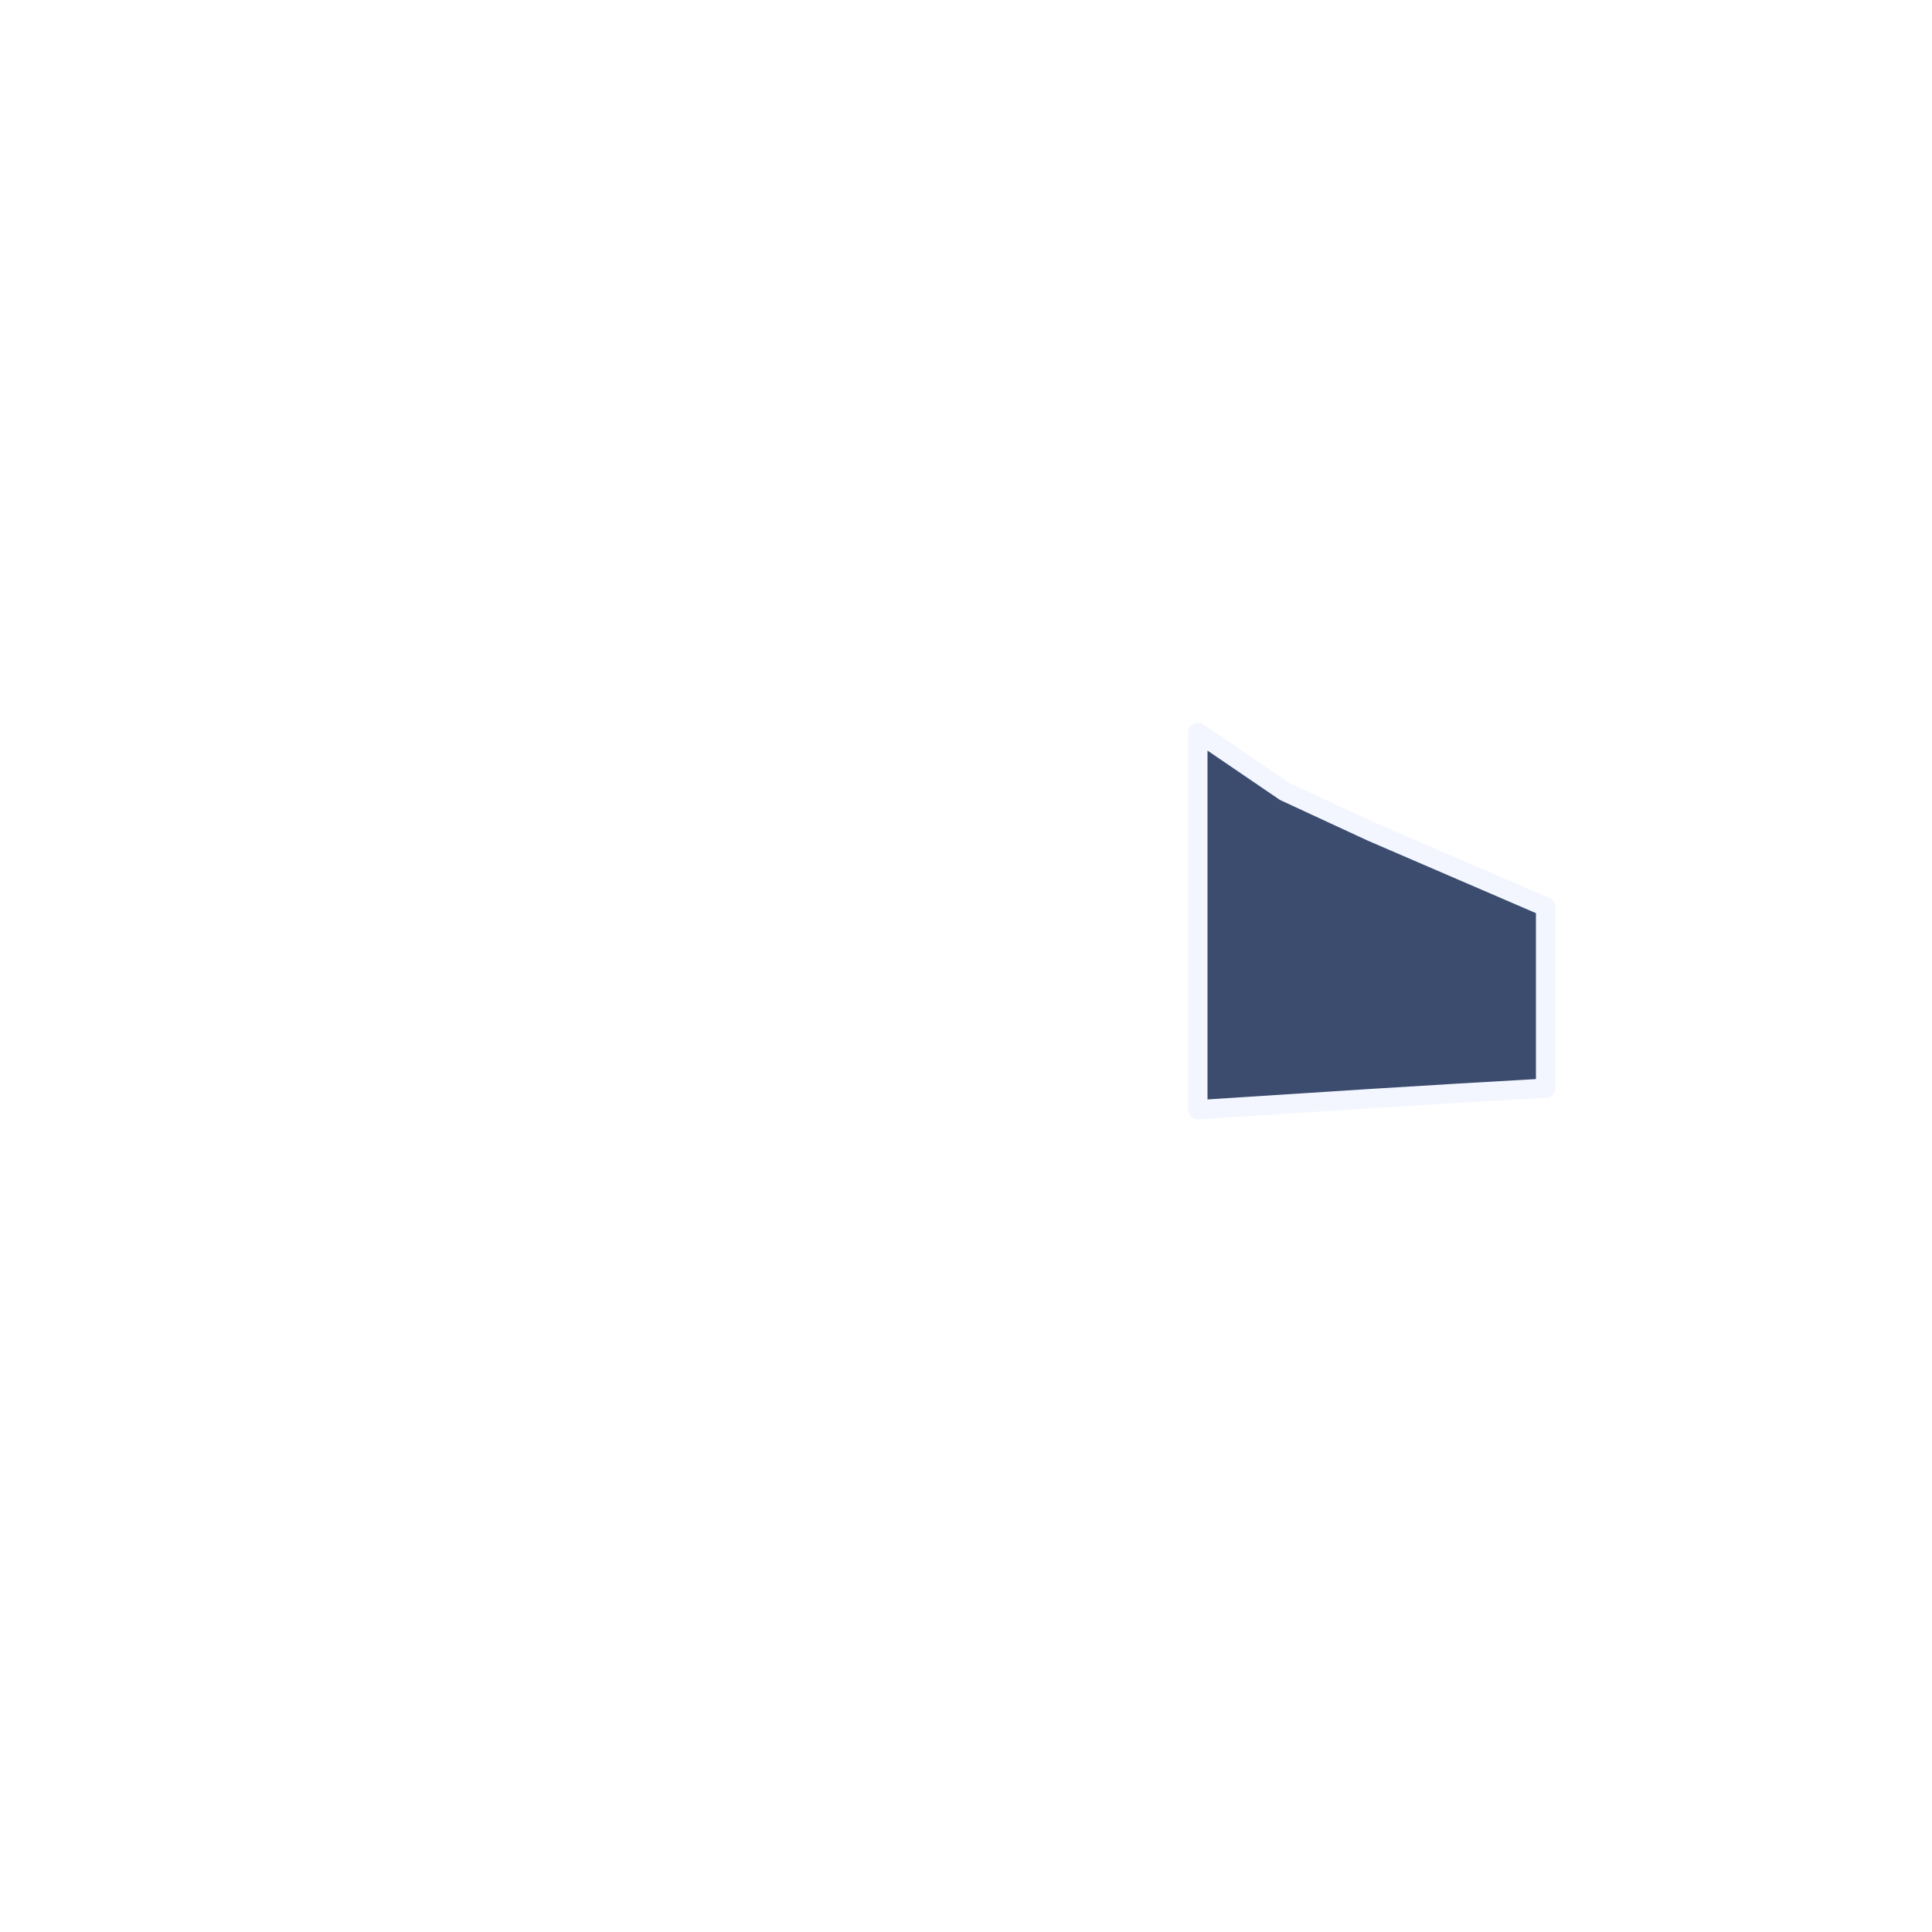
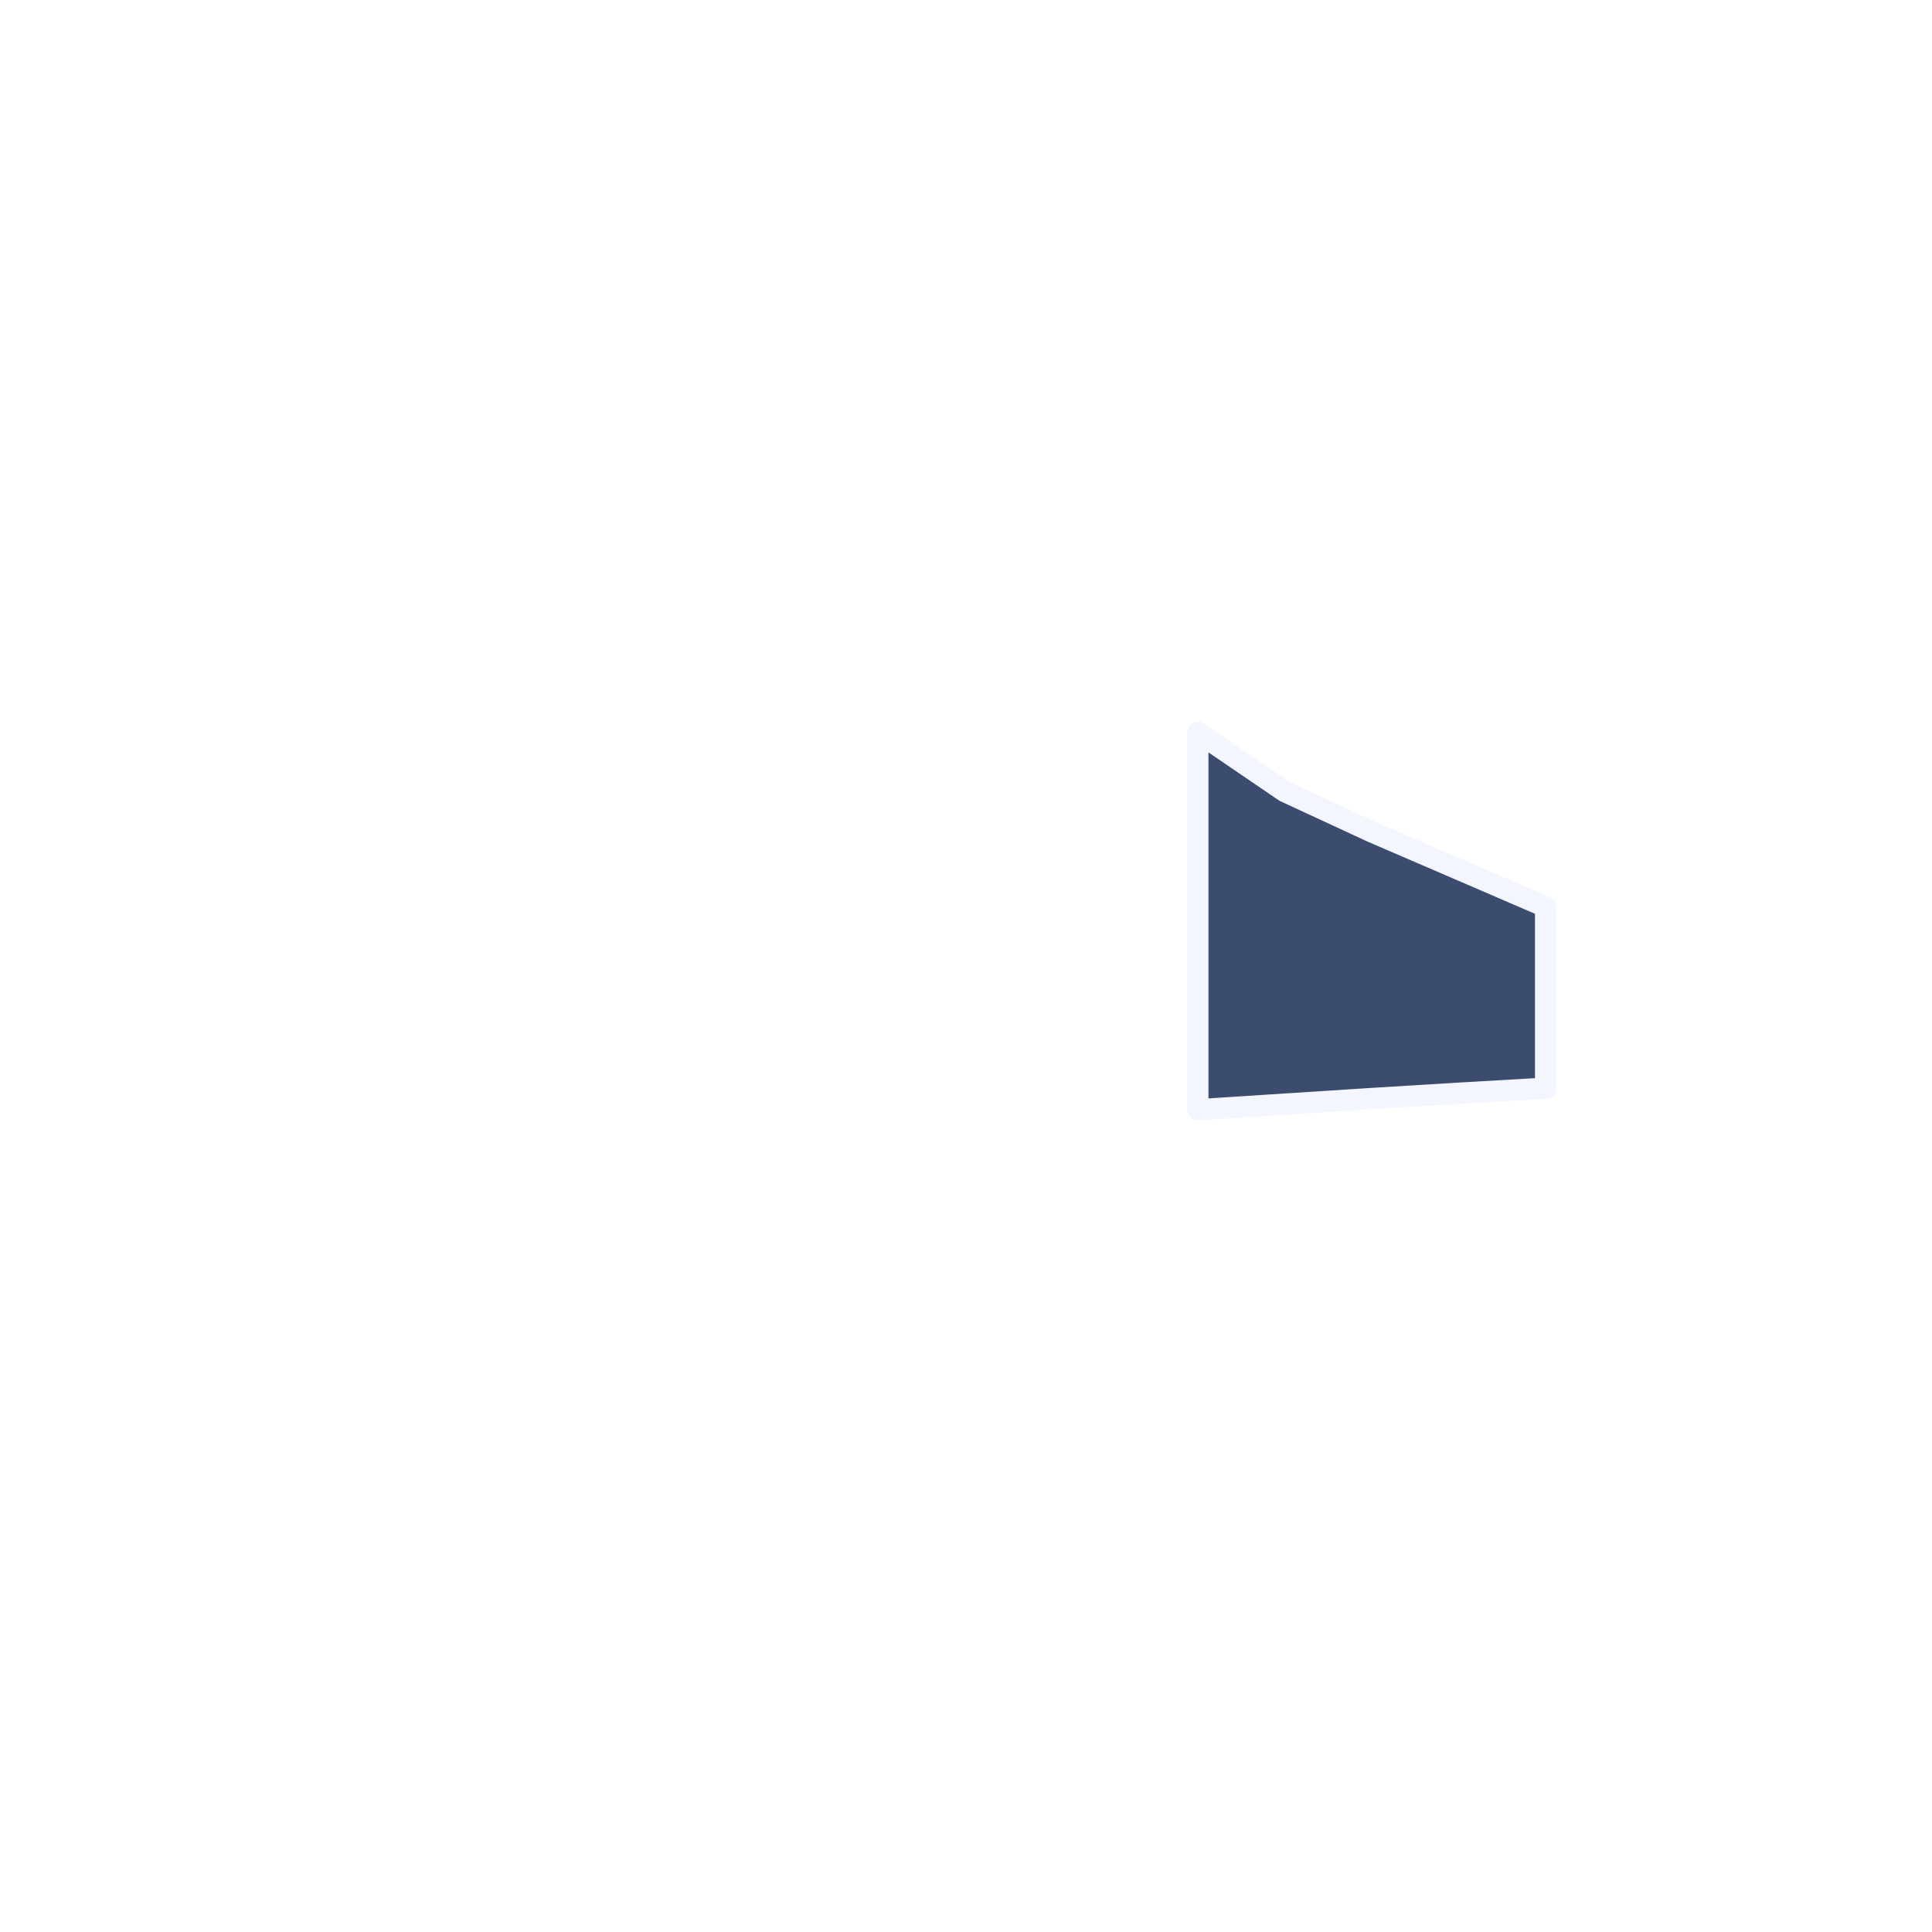
<svg viewBox="0 0 200 200">
-   <path d="M 124 75.81 L 133 81.94 L 142 86.11 L 151 89.99 L 160 93.87 L 160 112.65 L 151 113.17 L 142 113.72 L 133 114.3 L 124 114.88 Z" fill="#3b4c6e" stroke="#f4f6ff" stroke-width="2" stroke-linejoin="round" />
+   <path d="M 124 75.81 L 133 81.94 L 142 86.11 L 151 89.99 L 160 93.87 L 160 112.65 L 151 113.17 L 142 113.72 L 133 114.3 L 124 114.88 Z" fill="#3b4c6e" stroke="#f4f6ff" stroke-width="2.2" stroke-linejoin="round" />
</svg>
